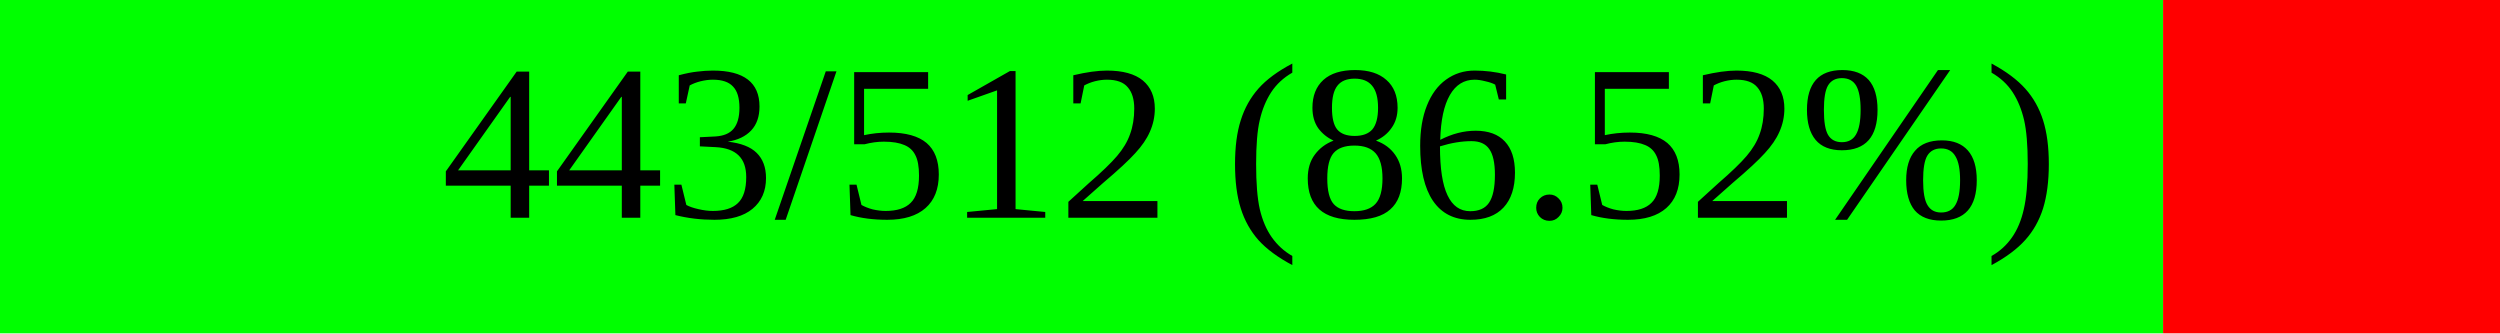
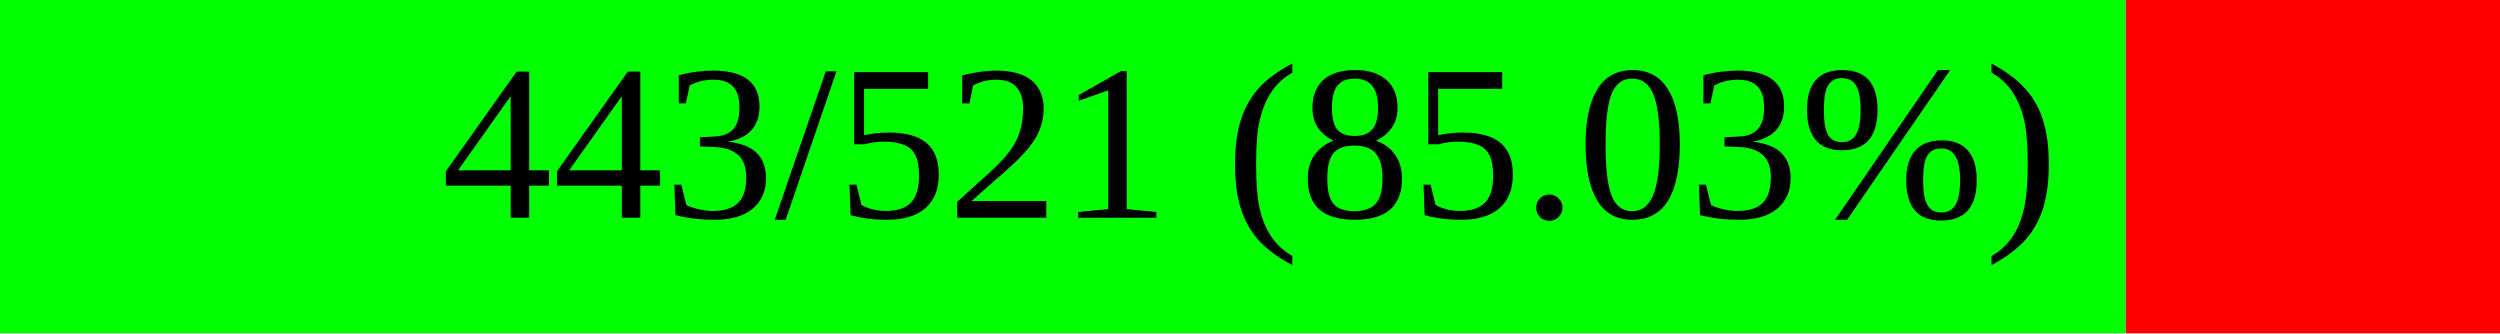
<svg xmlns="http://www.w3.org/2000/svg" width="150" height="20" viewBox="0 0 150 20" version="1.1" preserveAspectRatio="none" style="background-color: #000000">
-   <rect x="0" y="0" width="129.785" height="20" fill="#00ff00" />
-   <rect x="129.785" y="0" width="20.215" height="20" fill="#ff0000" />
-   <text x="75.0" y="10.0" text-anchor="middle" dominant-baseline="middle" font-size="13.333" fill="#000000">443/512 (86.52%)</text>
+   <rect x="0" y="0" width="127.543" height="20" fill="#00ff00" />
+   <rect x="127.543" y="0" width="22.457" height="20" fill="#ff0000" />
+   <text x="75.0" y="10.0" text-anchor="middle" dominant-baseline="middle" font-size="13.333" fill="#000000">443/521 (85.03%)</text>
</svg>
